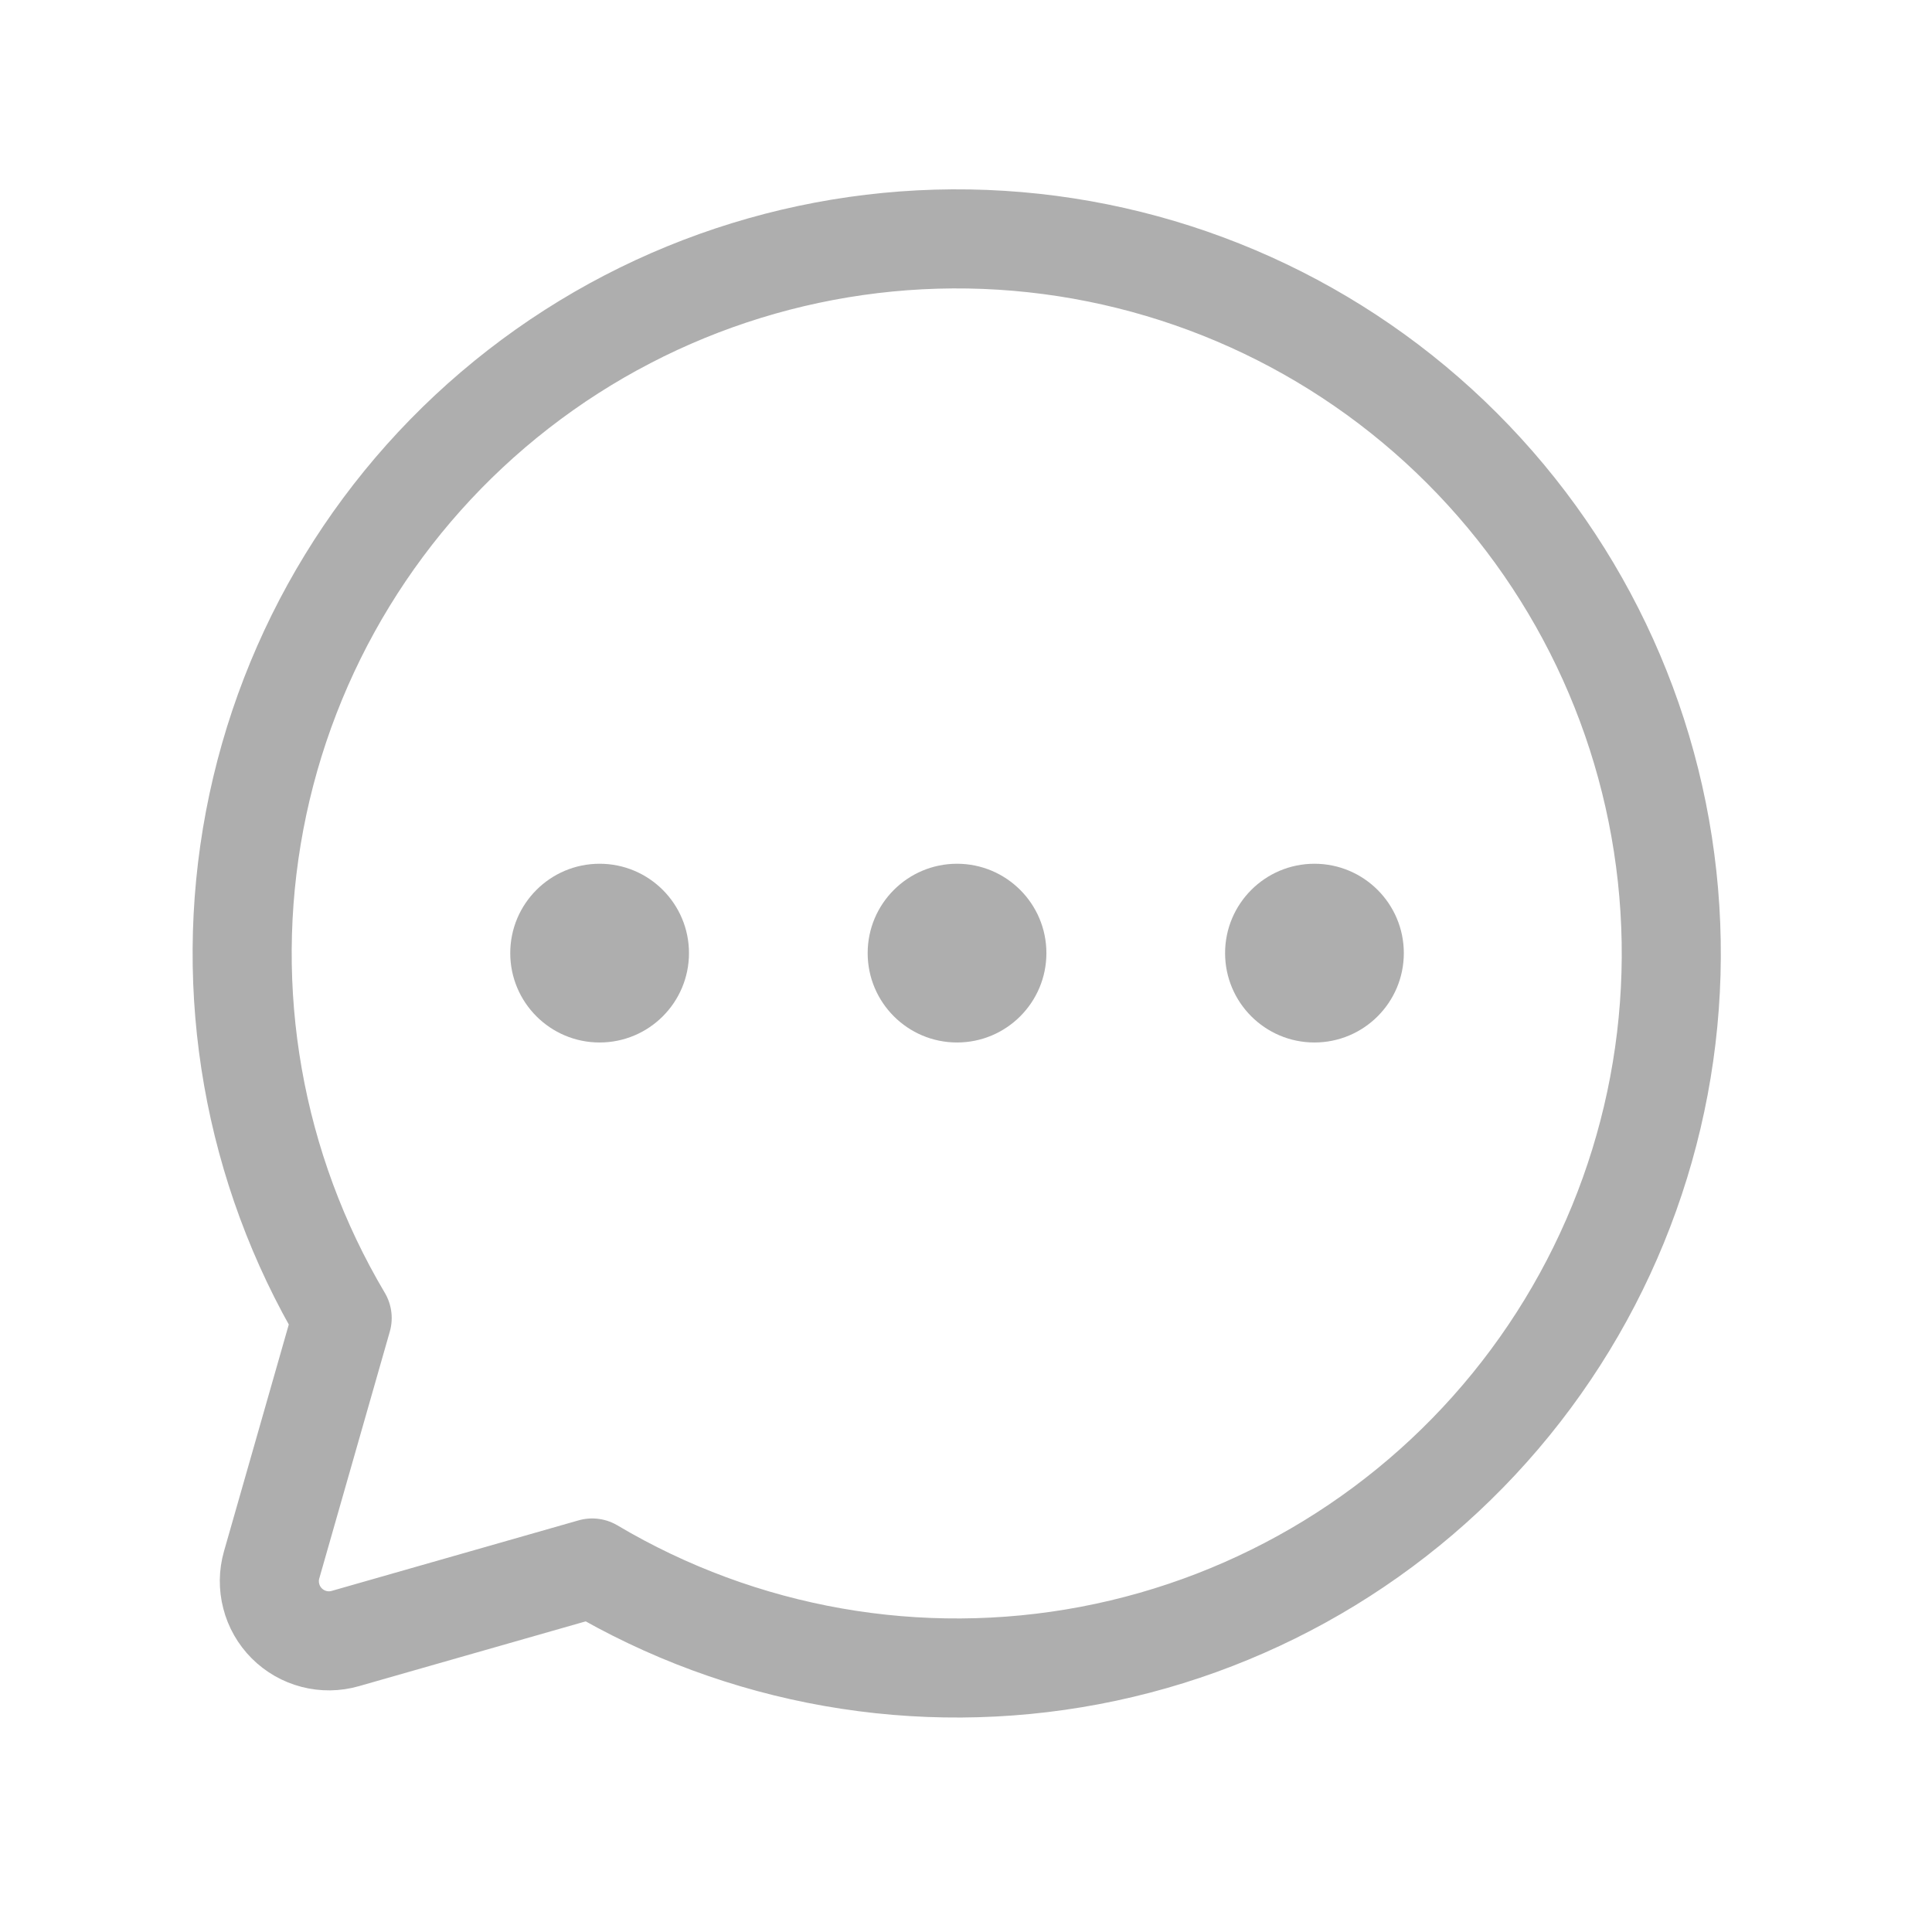
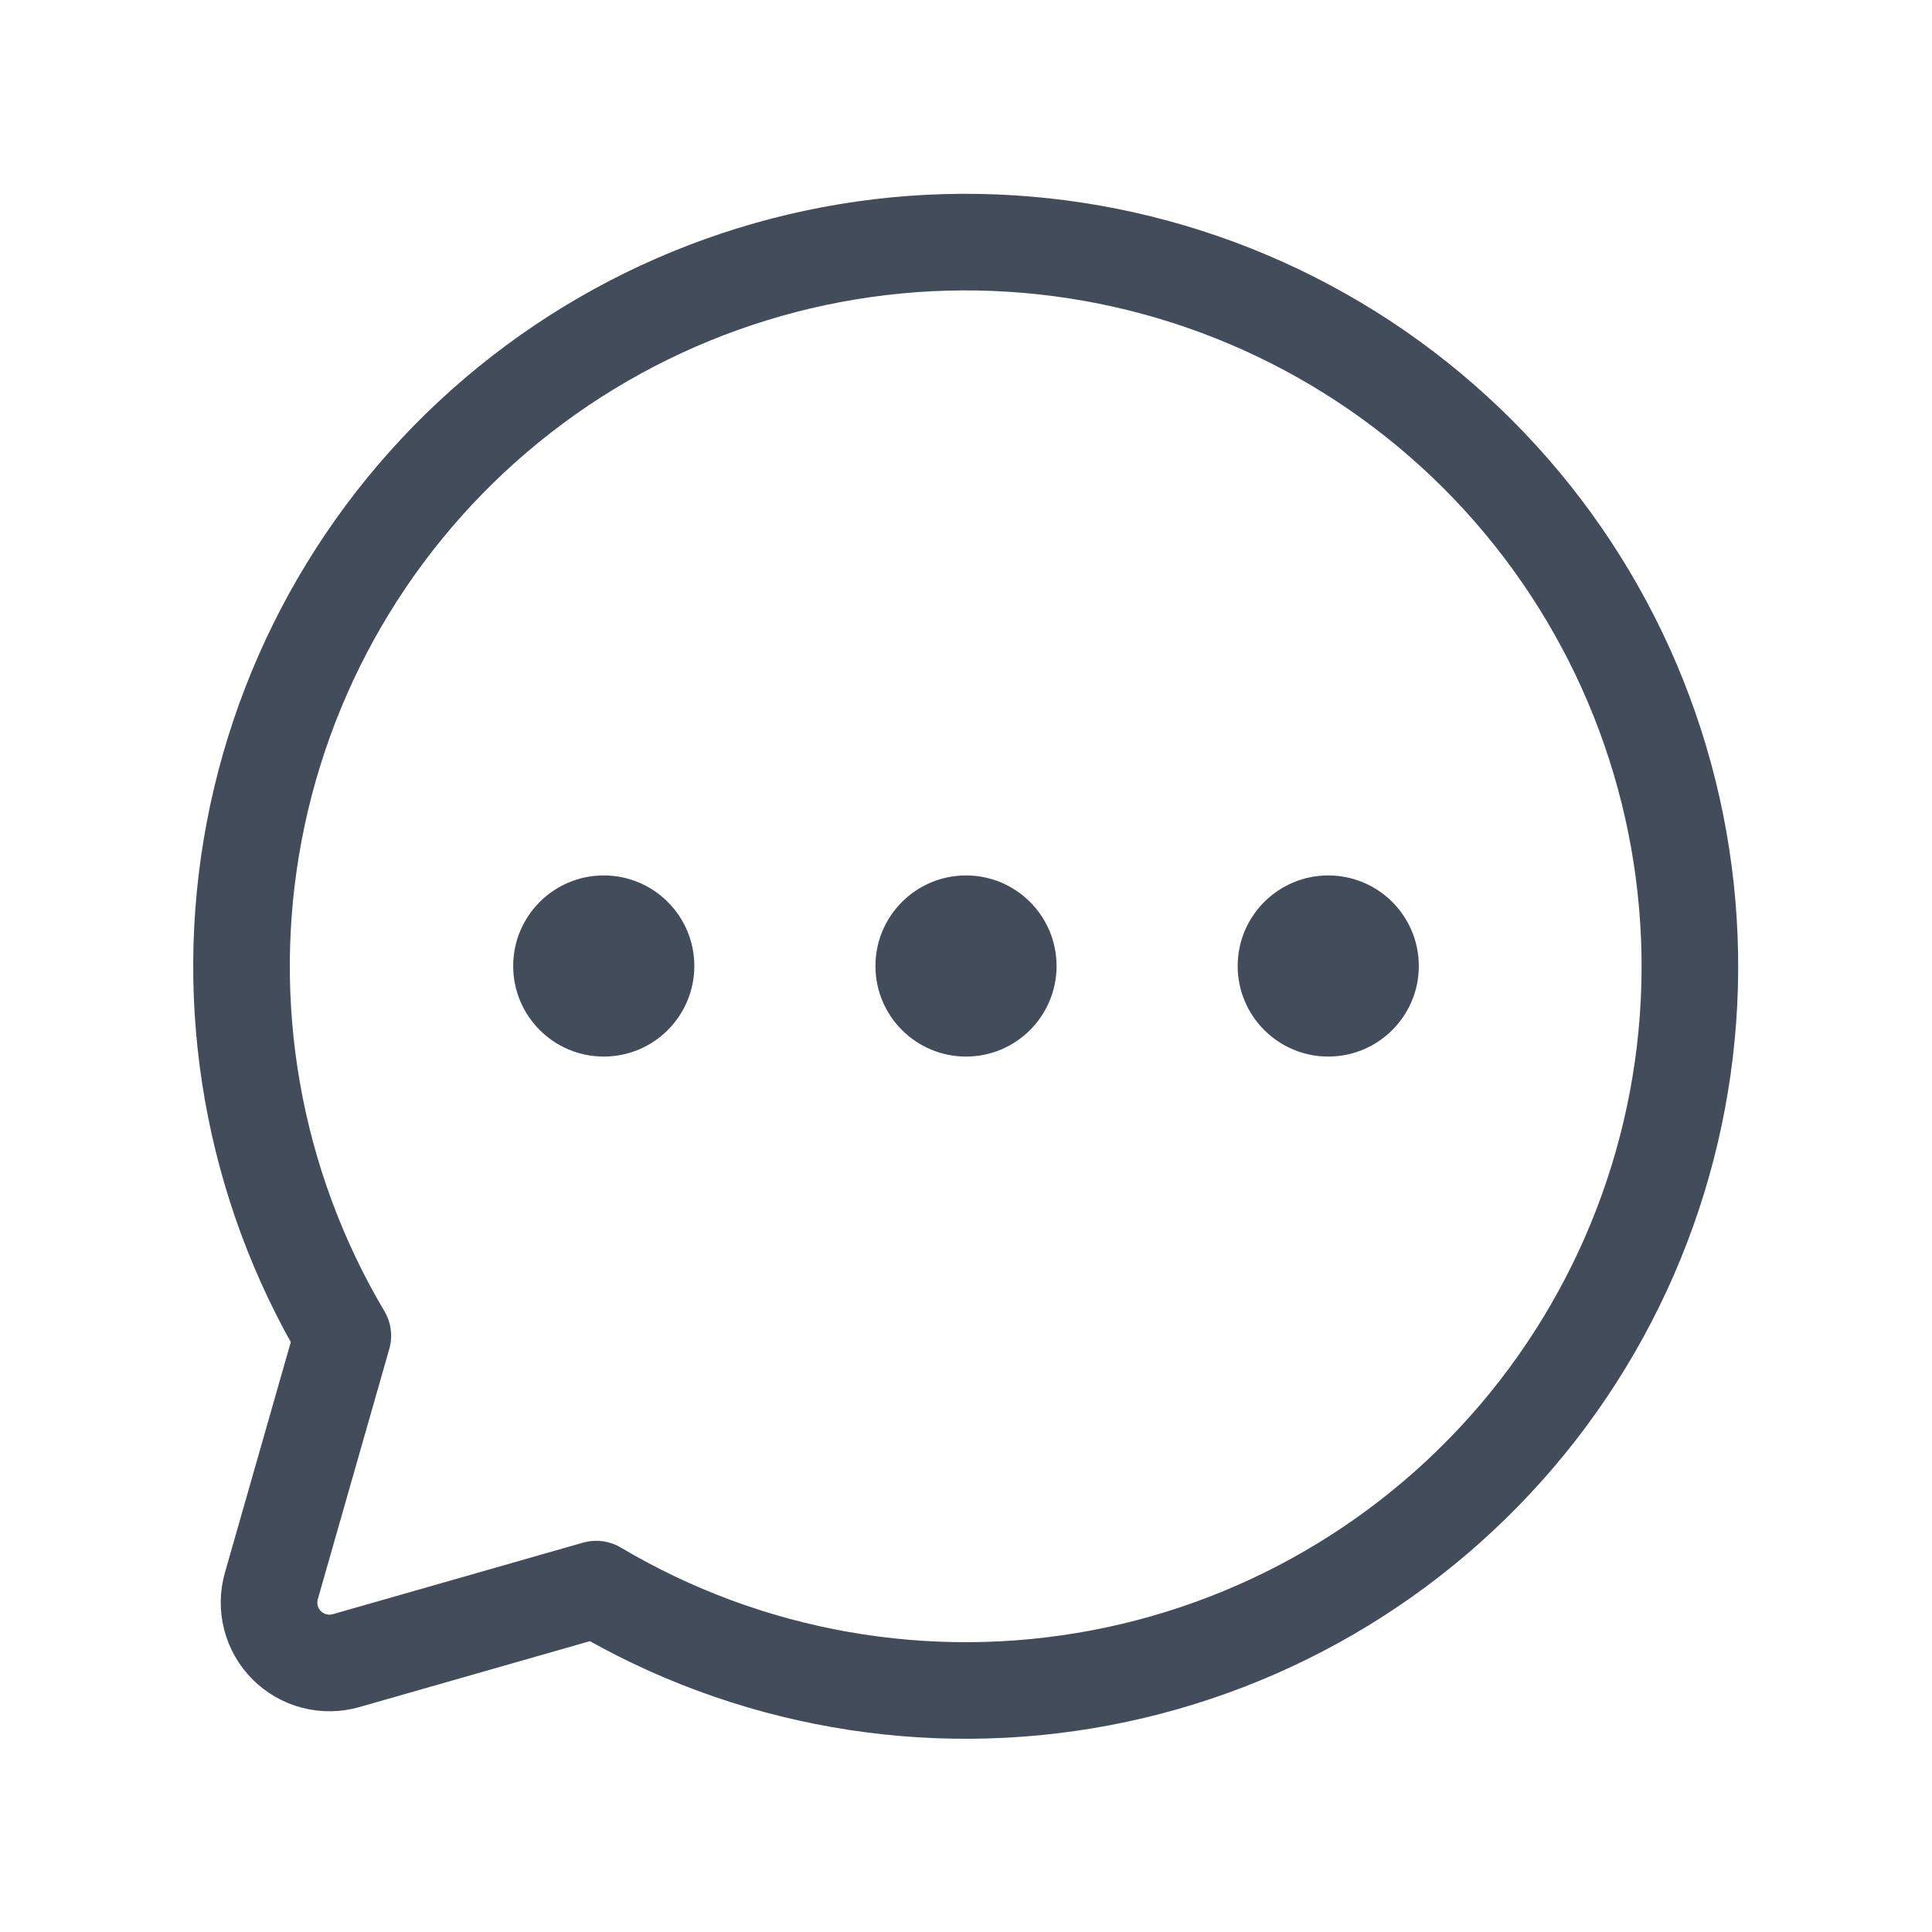
- <svg xmlns="http://www.w3.org/2000/svg" width="39" height="39" viewBox="0 0 39 39" fill="none">
-   <path d="M6.907 26.606C5.114 23.583 4.486 20.011 5.141 16.558C5.797 13.105 7.689 10.011 10.465 7.855C13.24 5.699 16.707 4.631 20.214 4.85C23.721 5.07 27.028 6.562 29.512 9.047C31.997 11.532 33.49 14.838 33.709 18.346C33.929 21.853 32.86 25.32 30.704 28.095C28.549 30.87 25.454 32.763 22.002 33.418C18.549 34.073 14.976 33.445 11.954 31.652L11.954 31.652L6.97 33.076C6.764 33.135 6.546 33.138 6.338 33.084C6.13 33.03 5.941 32.922 5.789 32.77C5.638 32.619 5.529 32.429 5.476 32.221C5.422 32.014 5.424 31.796 5.483 31.59L6.907 26.606L6.907 26.606Z" stroke="#AEAEAE" stroke-width="2" stroke-linecap="round" stroke-linejoin="round" />
-   <path d="M19.319 21.044C20.315 21.044 21.123 20.236 21.123 19.24C21.123 18.244 20.315 17.436 19.319 17.436C18.323 17.436 17.515 18.244 17.515 19.24C17.515 20.236 18.323 21.044 19.319 21.044Z" fill="#AEAEAE" />
-   <path d="M12.104 21.044C13.1 21.044 13.908 20.236 13.908 19.24C13.908 18.244 13.1 17.436 12.104 17.436C11.108 17.436 10.3 18.244 10.3 19.24C10.3 20.236 11.108 21.044 12.104 21.044Z" fill="#AEAEAE" />
-   <path d="M26.534 21.044C27.53 21.044 28.338 20.236 28.338 19.24C28.338 18.244 27.53 17.436 26.534 17.436C25.538 17.436 24.73 18.244 24.73 19.24C24.73 20.236 25.538 21.044 26.534 21.044Z" fill="#AEAEAE" />
+ <svg xmlns="http://www.w3.org/2000/svg" width="40" height="40" viewBox="0 0 40 40" fill="none">
+   <path d="M7.098 27.656C5.235 24.514 4.582 20.8 5.263 17.211C5.944 13.622 7.911 10.405 10.796 8.165C13.681 5.924 17.285 4.813 20.93 5.042C24.576 5.27 28.013 6.821 30.596 9.404C33.179 11.987 34.73 15.424 34.958 19.069C35.187 22.715 34.076 26.319 31.835 29.204C29.594 32.088 26.378 34.056 22.789 34.737C19.2 35.418 15.486 34.765 12.344 32.901L12.344 32.901L7.164 34.382C6.949 34.443 6.722 34.446 6.507 34.39C6.291 34.334 6.094 34.221 5.936 34.063C5.779 33.906 5.666 33.709 5.61 33.493C5.554 33.277 5.557 33.051 5.618 32.836L7.098 27.655L7.098 27.656Z" stroke="#424C5A" stroke-width="2" stroke-linecap="round" stroke-linejoin="round" />
+   <path d="M20 21.875C21.036 21.875 21.875 21.035 21.875 20C21.875 18.965 21.036 18.125 20 18.125C18.965 18.125 18.125 18.965 18.125 20C18.125 21.035 18.965 21.875 20 21.875Z" fill="#424C5A" />
+   <path d="M12.5 21.875C13.536 21.875 14.375 21.035 14.375 20C14.375 18.965 13.536 18.125 12.5 18.125C11.464 18.125 10.625 18.965 10.625 20C10.625 21.035 11.464 21.875 12.5 21.875Z" fill="#424C5A" />
+   <path d="M27.5 21.875C28.536 21.875 29.375 21.035 29.375 20C29.375 18.965 28.536 18.125 27.5 18.125C26.465 18.125 25.625 18.965 25.625 20C25.625 21.035 26.465 21.875 27.5 21.875Z" fill="#424C5A" />
</svg>
